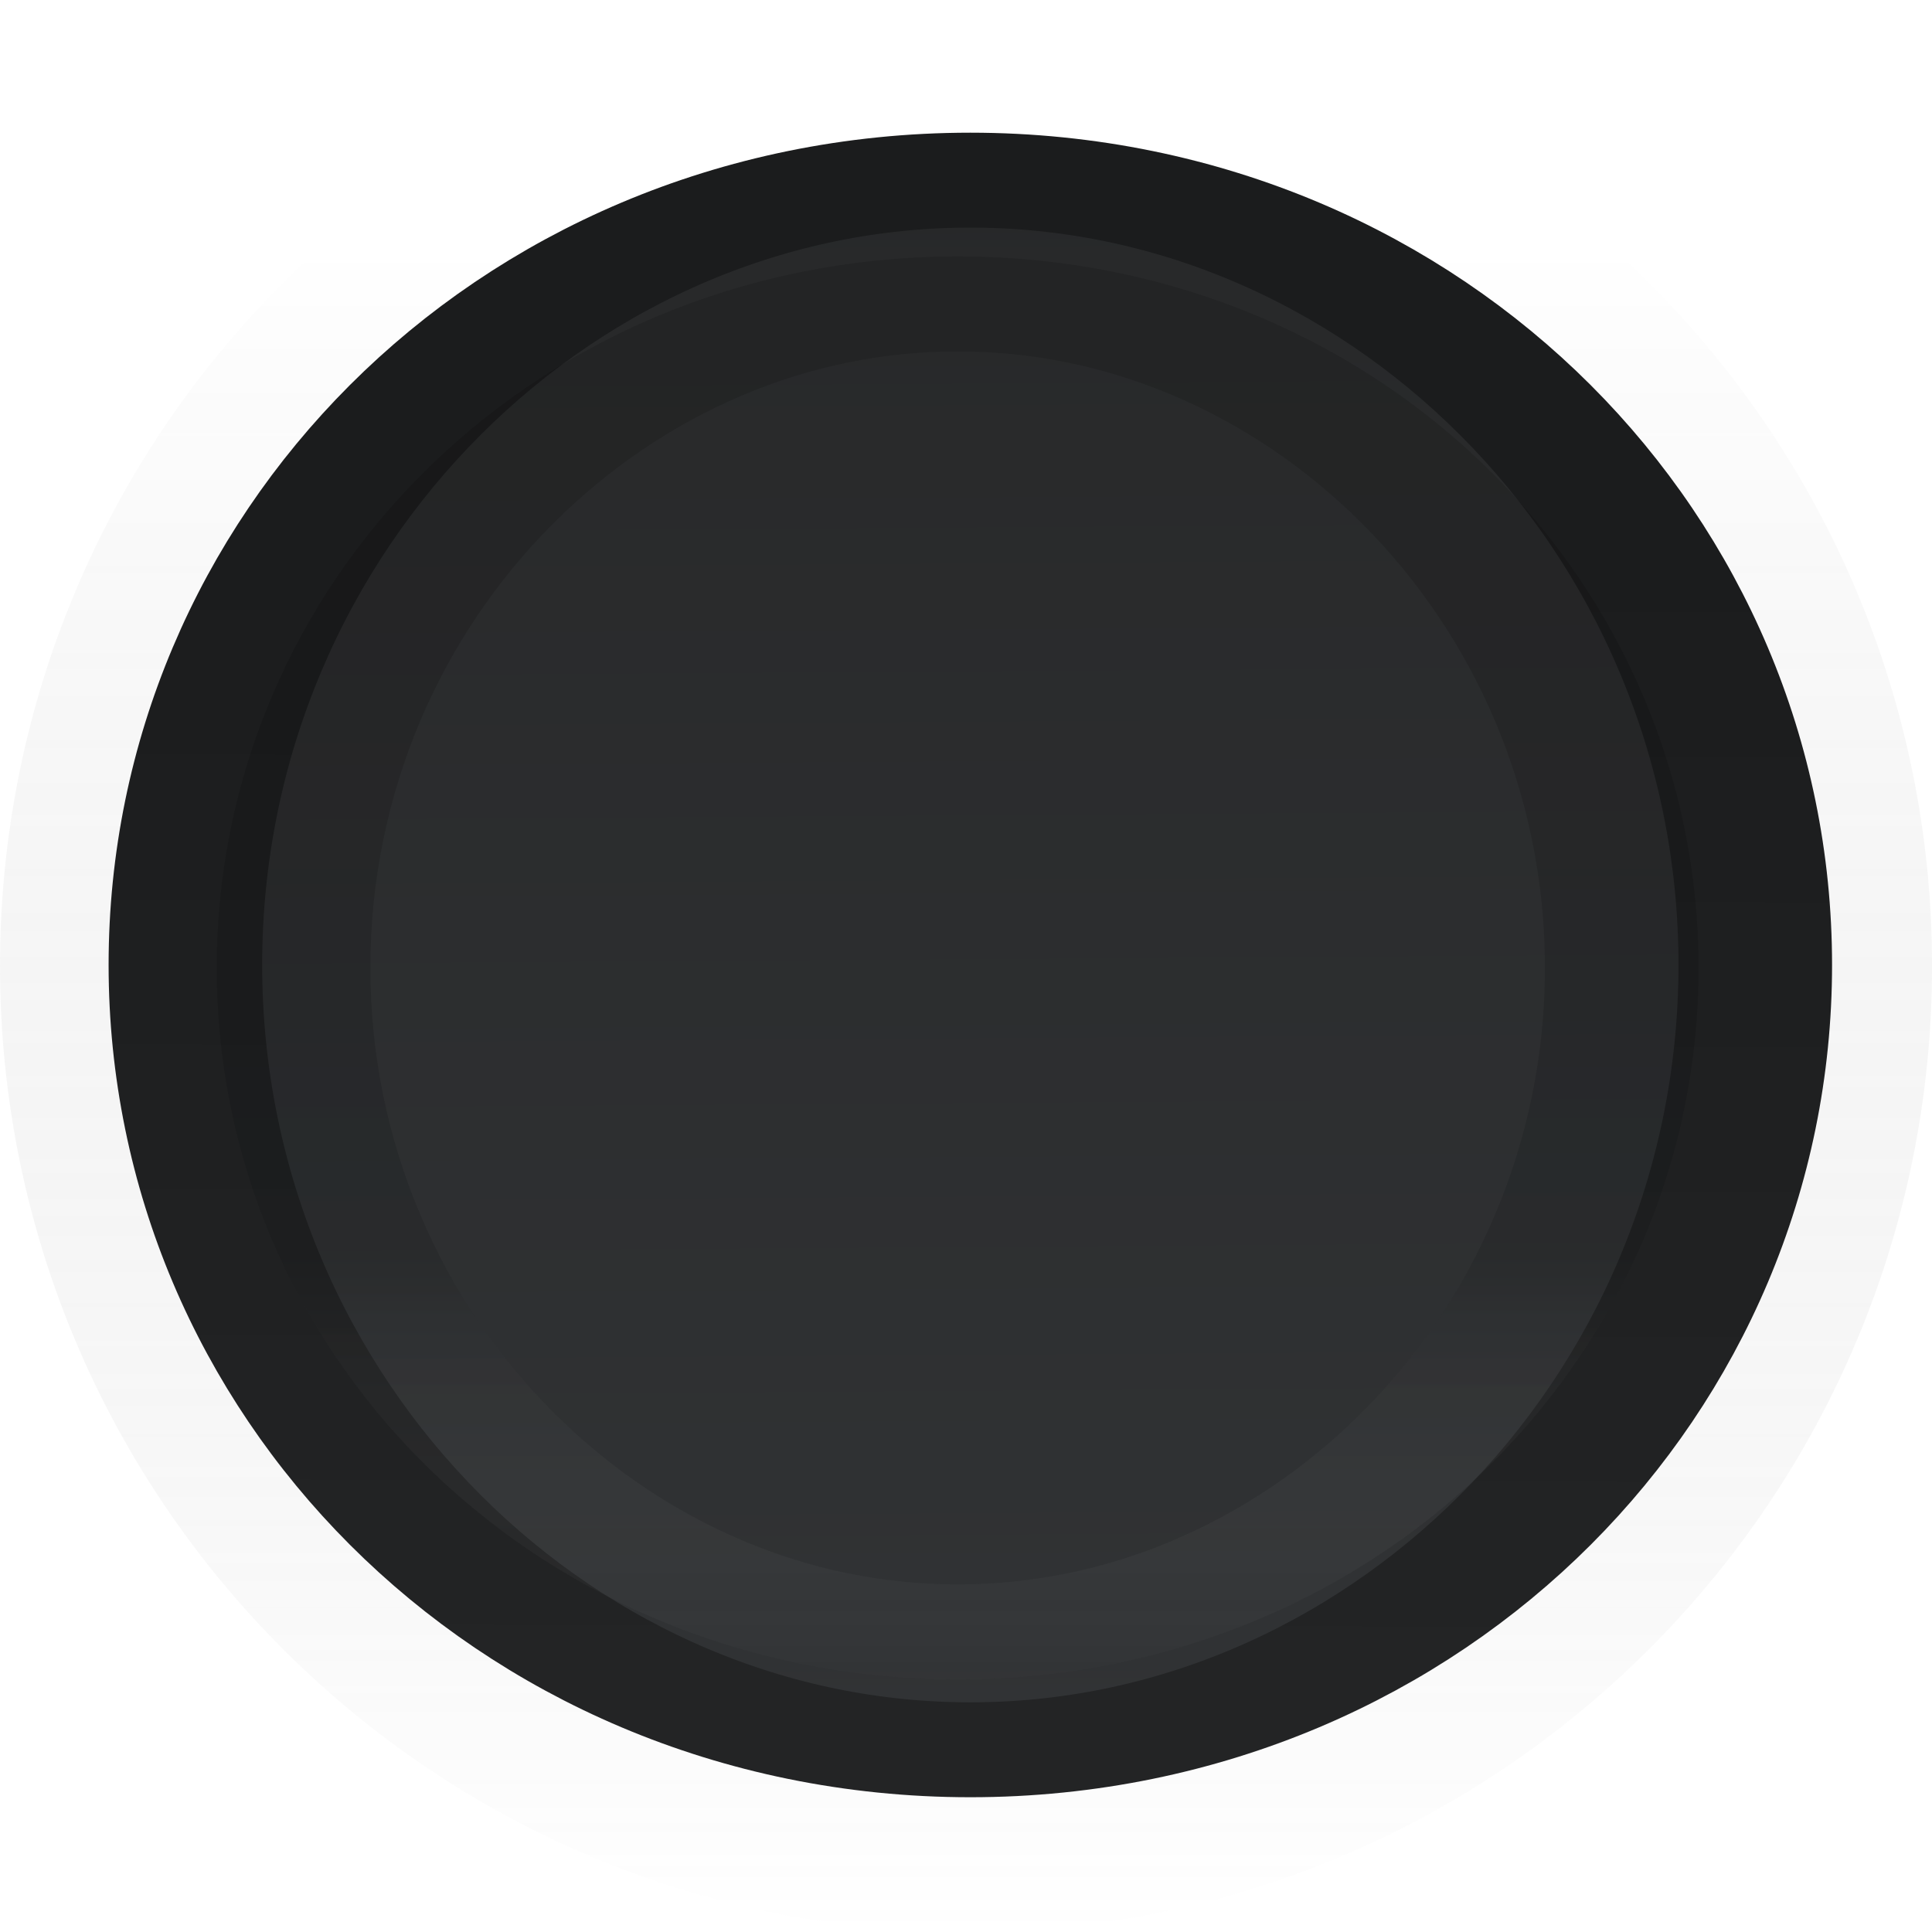
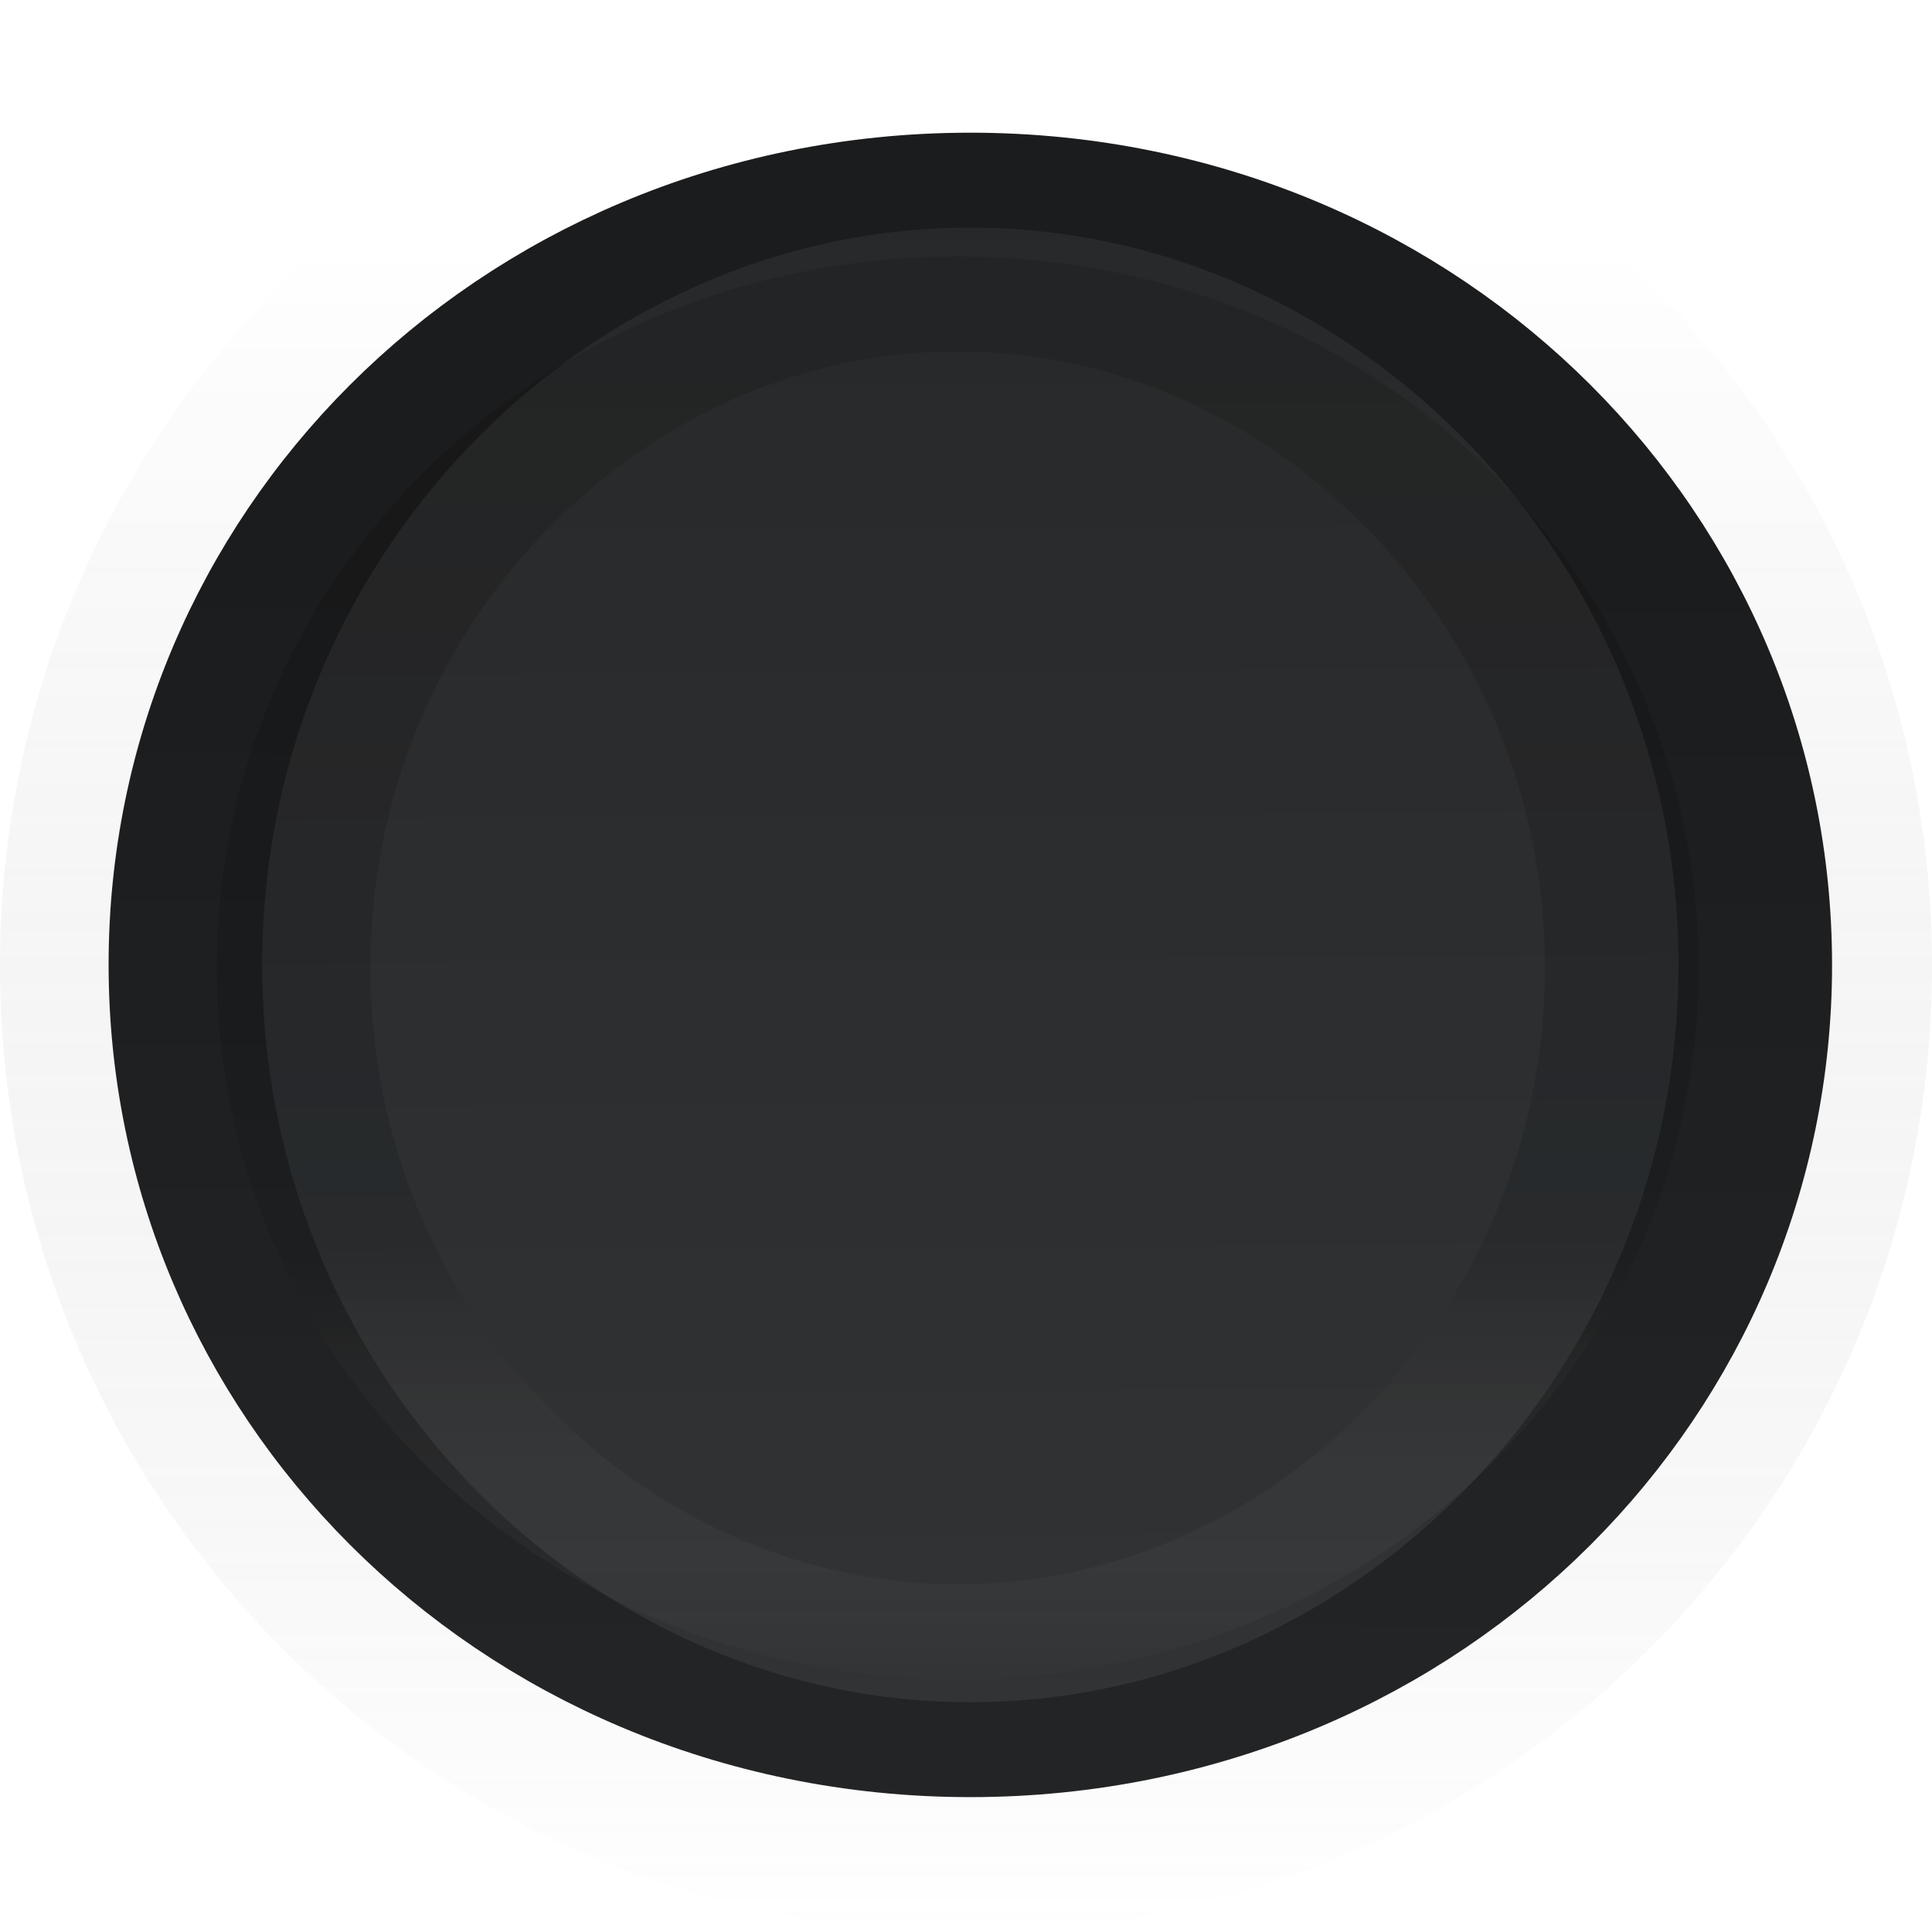
<svg xmlns="http://www.w3.org/2000/svg" xmlns:xlink="http://www.w3.org/1999/xlink" width="16" height="16">
  <defs>
    <linearGradient id="a">
      <stop offset="0" stop-color="#313335" />
      <stop offset="1" stop-color="#272829" />
    </linearGradient>
    <linearGradient id="b">
      <stop offset="0" stop-color="#1b1c1d" />
      <stop offset="1" stop-color="#232425" />
    </linearGradient>
    <linearGradient xlink:href="#a" id="f" gradientUnits="userSpaceOnUse" x1="662.688" y1="247.781" x2="662.534" y2="262.5" />
    <linearGradient xlink:href="#b" id="g" x1="660.286" y1="259.038" x2="660.255" y2="248.253" gradientUnits="userSpaceOnUse" />
    <linearGradient id="c">
      <stop offset="0" stop-color="#fff" stop-opacity=".153" />
      <stop offset="1" stop-opacity="0" />
    </linearGradient>
    <linearGradient y2="2.304" x2="8.949" y1="15.594" x1="8.949" gradientUnits="userSpaceOnUse" id="e" xlink:href="#c" />
    <linearGradient id="d">
      <stop offset="0" />
      <stop offset=".333" stop-opacity=".984" />
      <stop offset=".667" stop-color="#040506" />
      <stop offset="1" stop-color="#fff" stop-opacity=".051" />
    </linearGradient>
    <linearGradient y2="247.11" x2="660.149" y1="261.698" x1="660.149" gradientUnits="userSpaceOnUse" id="h" xlink:href="#d" />
  </defs>
  <path d="M15 8c0 3.866-3.134 7-7 7s-7-3.134-7-7 3.134-7 7-7 7 3.134 7 7z" transform="translate(-.427 -.427) scale(1.0534)" fill="none" stroke="url(#e)" stroke-width="1.189" />
-   <path transform="matrix(1.442 0 0 -.8912 -945.08 235.308)" d="M665.476 255.067c0 4.028-2.018 7.294-4.508 7.294s-4.508-3.264-4.508-7.292c0-4.028 2.018-7.294 4.508-7.294s4.508 3.266 4.508 7.294z" color="#000" fill="url(#f)" stroke="url(#g)" stroke-width=".882" stroke-linecap="square" stroke-linejoin="round" stroke-dashoffset="100" overflow="visible" />
-   <path d="M665.476 255.067c0 4.028-2.018 7.294-4.508 7.294s-4.508-3.264-4.508-7.292c0-4.028 2.018-7.294 4.508-7.294s4.508 3.266 4.508 7.294z" transform="matrix(1.22 0 0 -.754 -798.45 200.337)" opacity=".13" fill="none" stroke="url(#h)" stroke-width="1.043" stroke-linecap="square" stroke-linejoin="round" stroke-dashoffset="100" />
+   <path transform="matrix(1.442 0 0 -.8912 -945.08 235.308)" d="M665.476 255.067c0 4.028-2.018 7.294-4.508 7.294s-4.508-3.263-4.508-7.29c0-4.03 2.018-7.295 4.508-7.295s4.508 3.266 4.508 7.294z" color="#000" fill="url(#f)" stroke="url(#g)" stroke-width=".882" stroke-linecap="square" stroke-linejoin="round" stroke-dashoffset="100" overflow="visible" />
+   <path d="M665.476 255.067c0 4.028-2.018 7.294-4.508 7.294s-4.508-3.263-4.508-7.29c0-4.03 2.018-7.295 4.508-7.295s4.508 3.266 4.508 7.294z" transform="matrix(1.22 0 0 -.754 -798.45 200.337)" opacity=".13" fill="none" stroke="url(#h)" stroke-width="1.043" stroke-linecap="square" stroke-linejoin="round" stroke-dashoffset="100" />
</svg>
